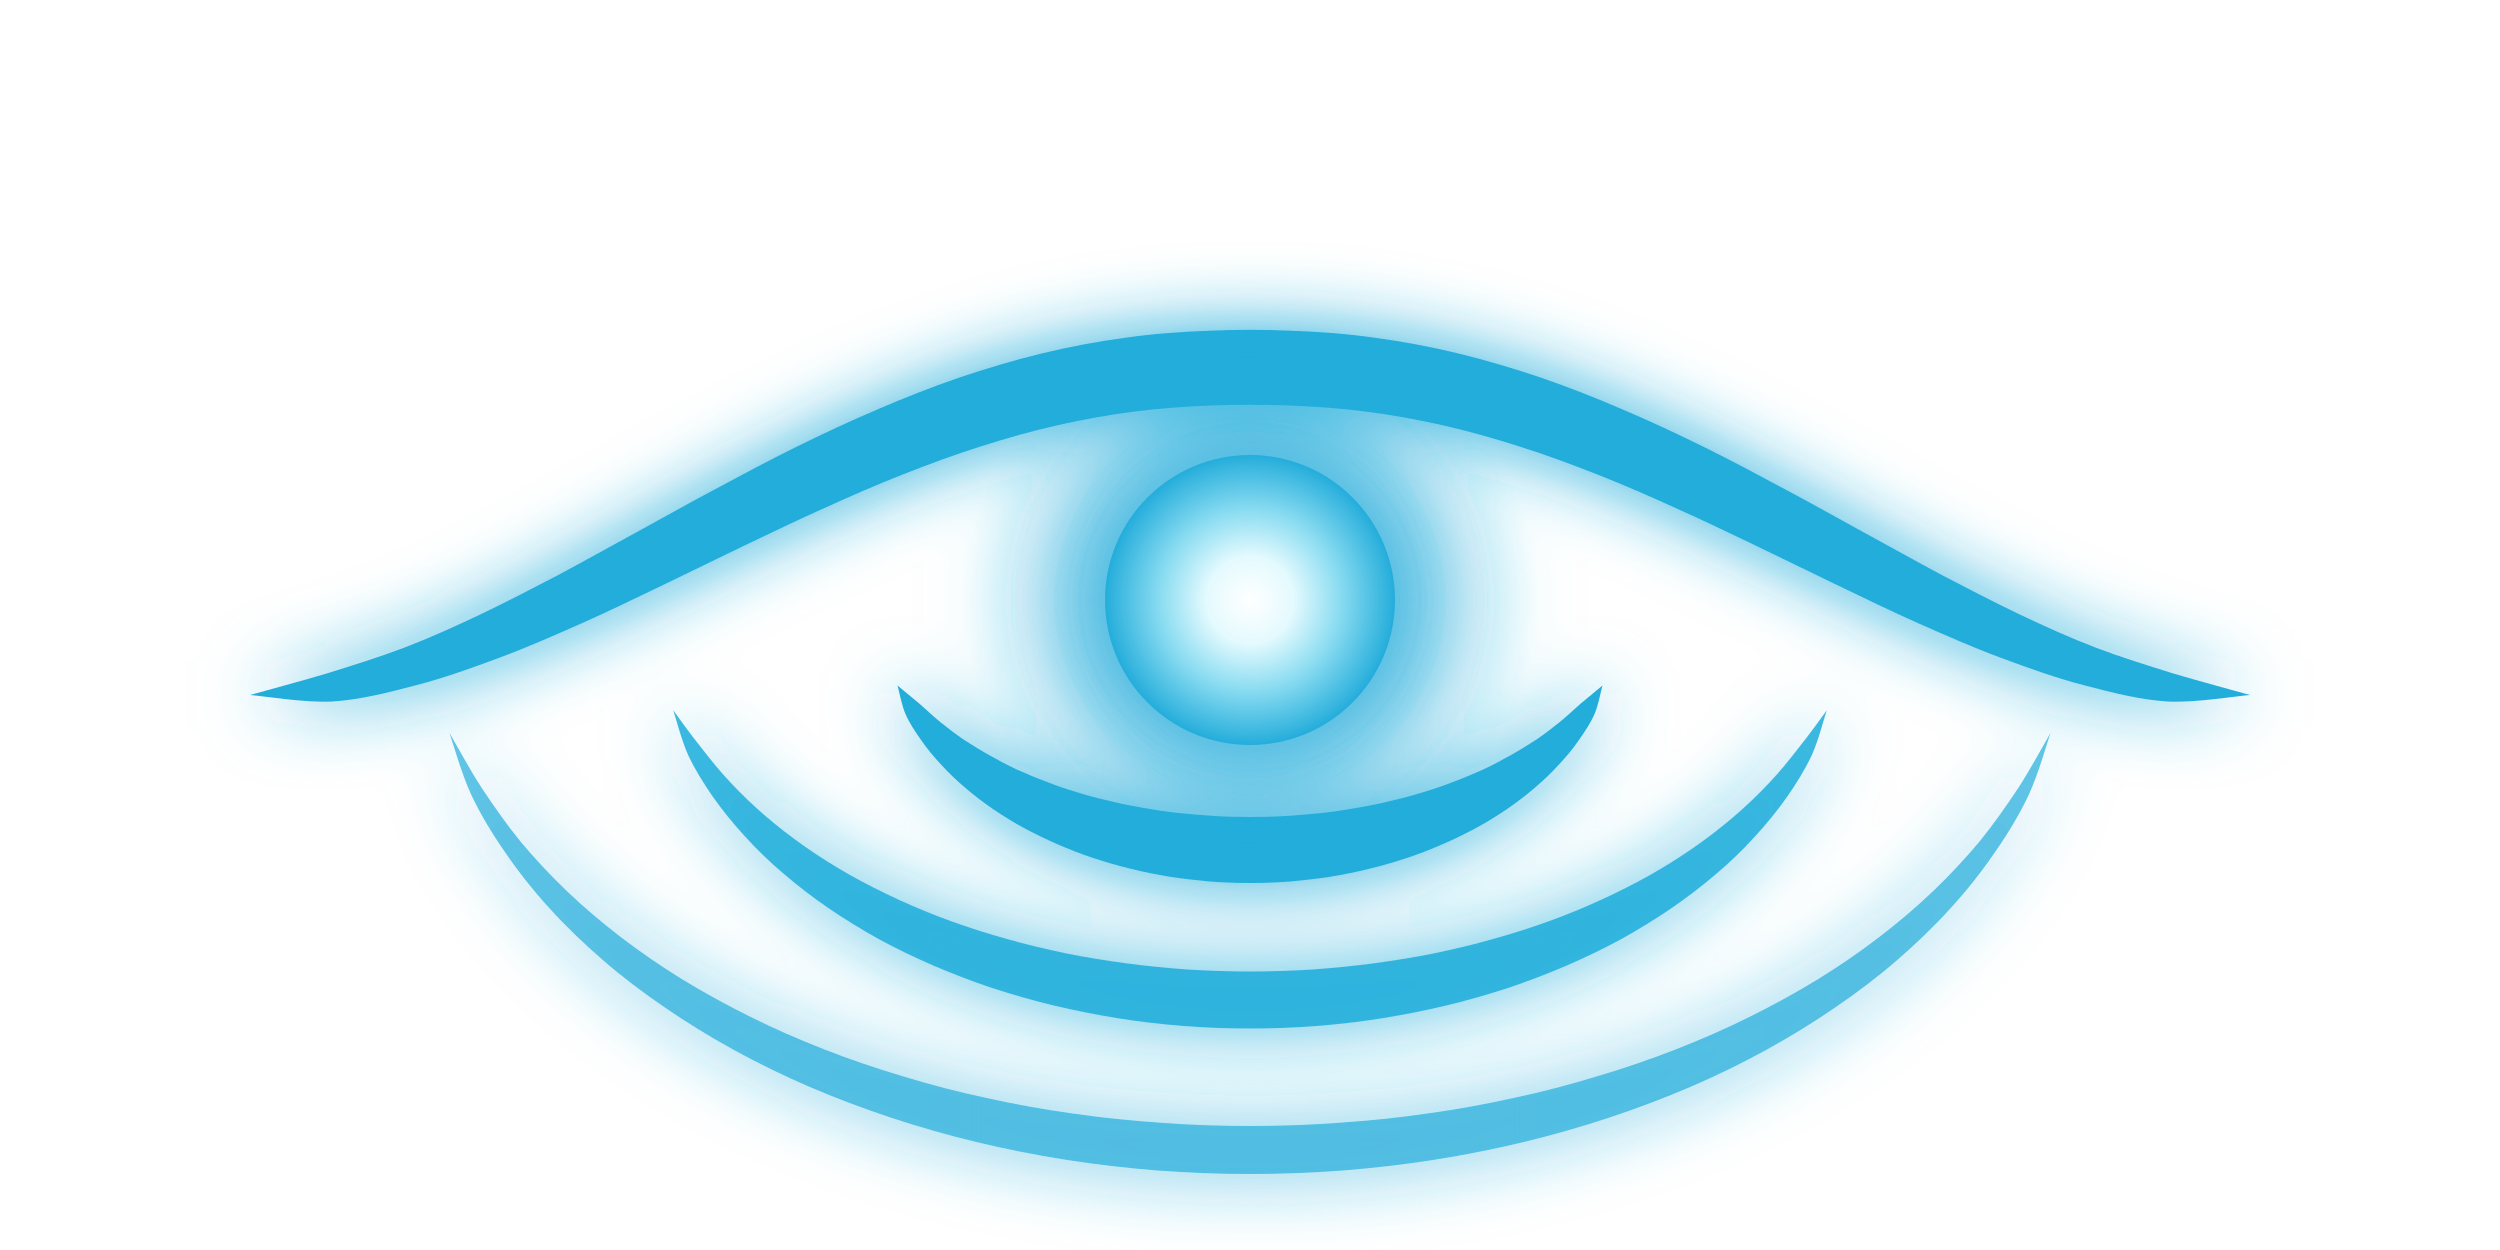
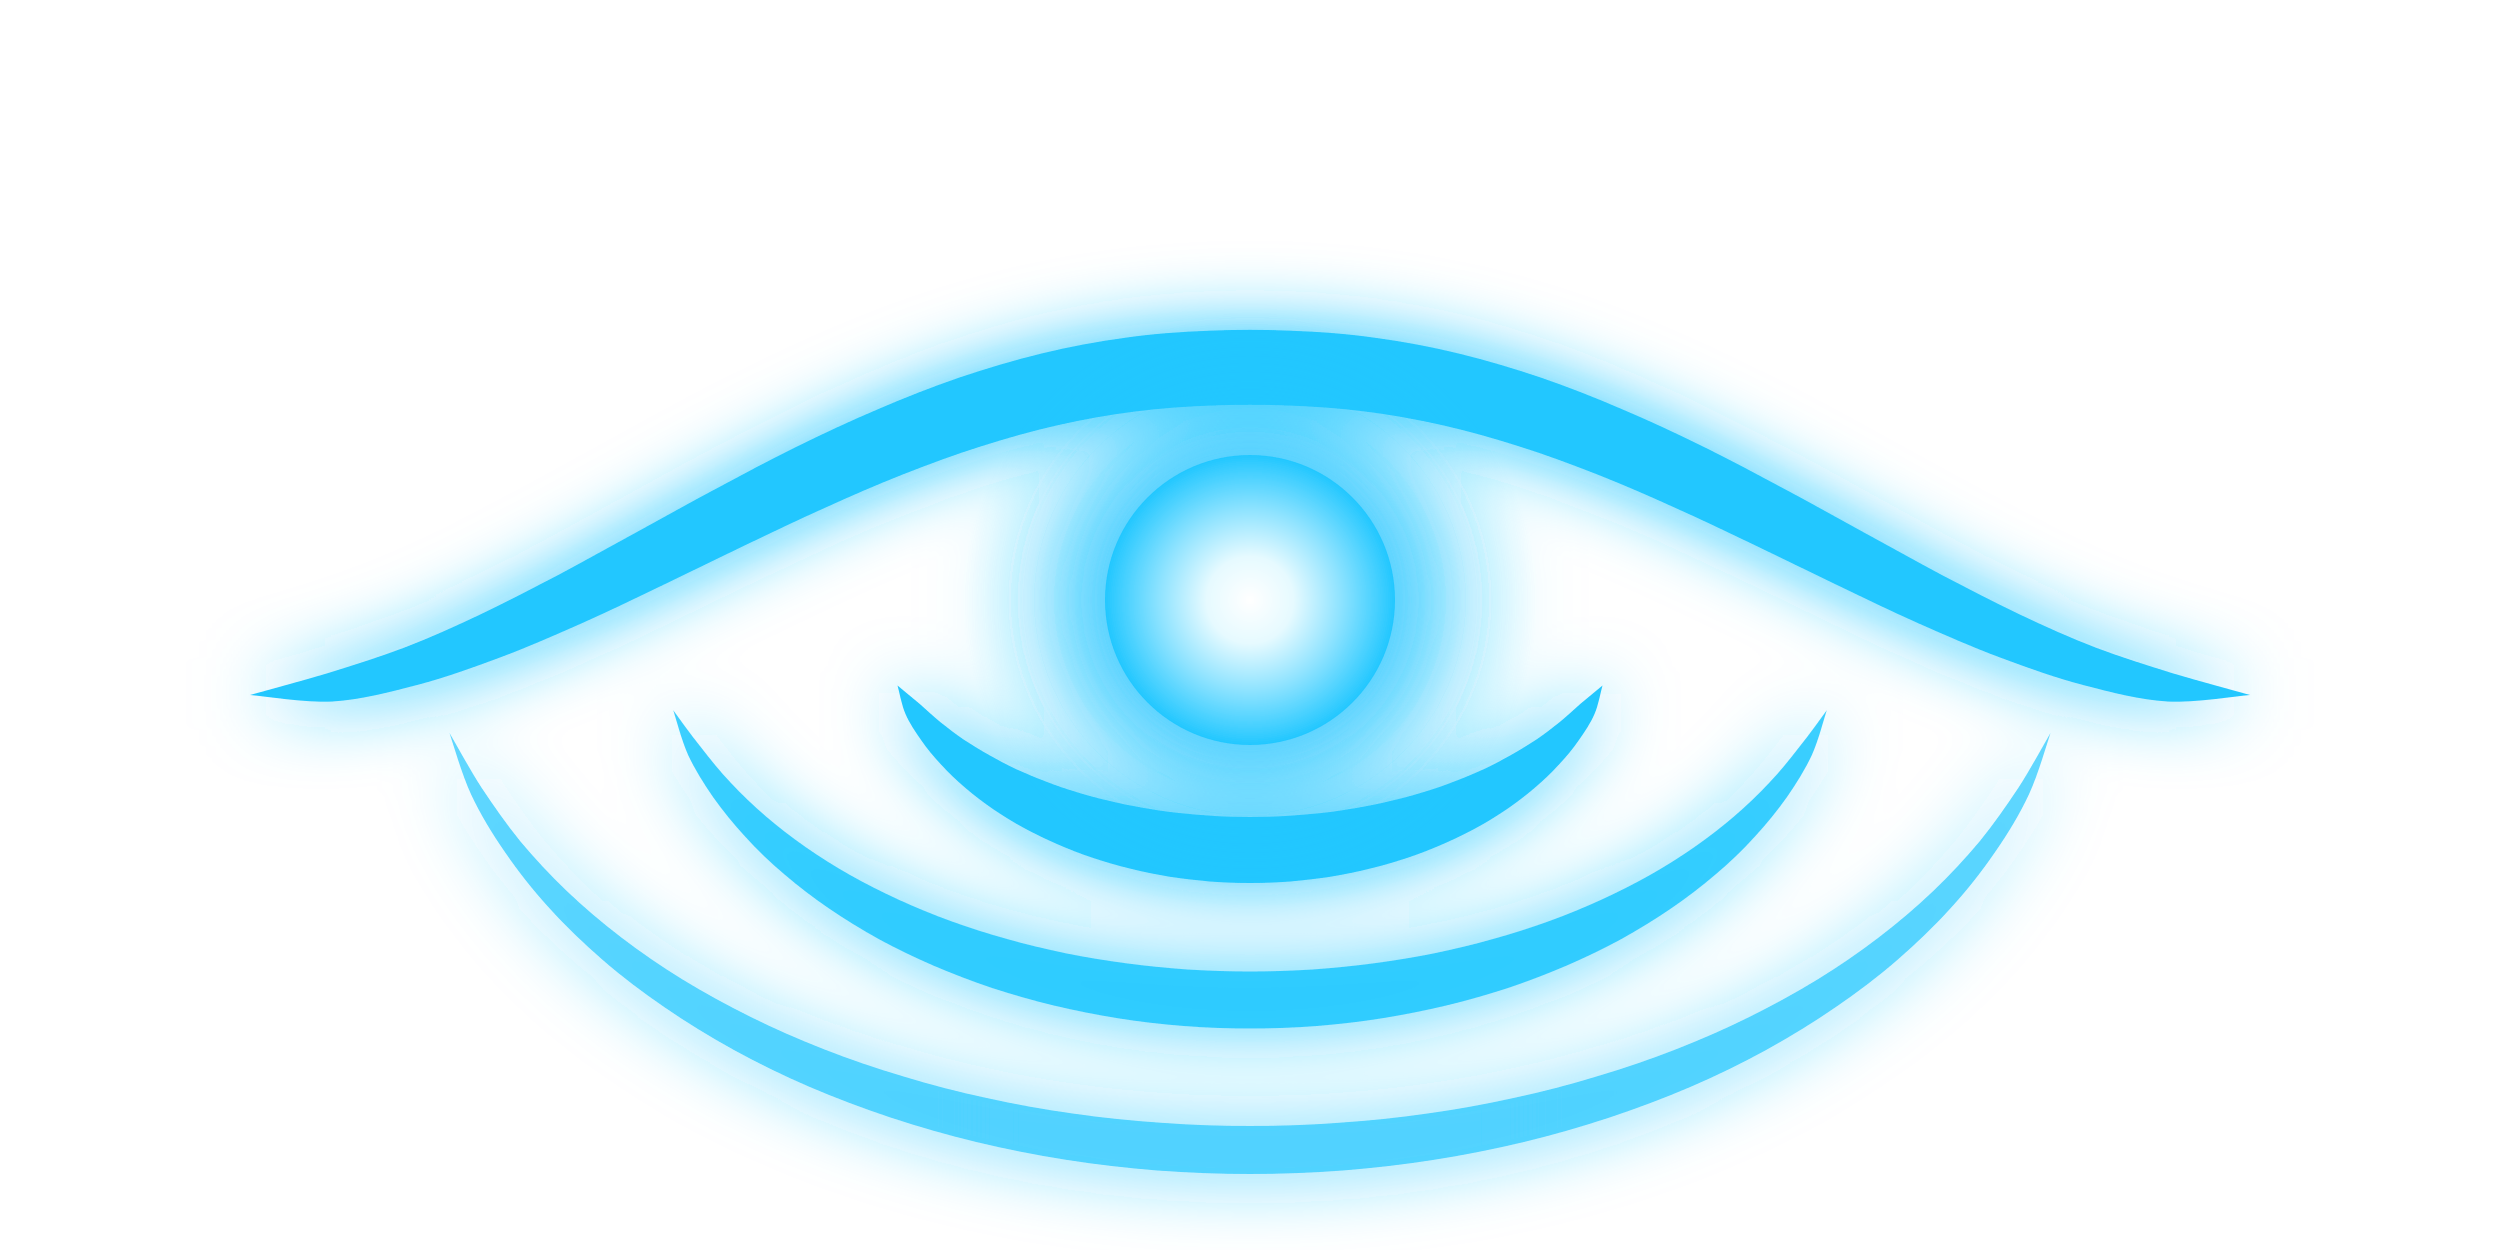
<svg xmlns="http://www.w3.org/2000/svg" viewBox="0 0 100 50" width="100" height="50">
  <defs>
    <radialGradient id="mk-on-dark-glow-core" gradientUnits="userSpaceOnUse" cx="50.0" cy="24.0" r="5.8">
      <stop offset="0" stop-color="#FFFFFF" />
-       <stop offset="0.30" stop-color="#E4FAFE" />
-       <stop offset="0.62" stop-color="#8ADCF1" />
-       <stop offset="1" stop-color="#24ADDB" />
+       <stop offset="0.30" stop-color="#E6FAFF" />
+       <stop offset="0.62" stop-color="#8FE3FF" />
+       <stop offset="1" stop-color="#22C7FF" />
    </radialGradient>
    <radialGradient id="mk-on-dark-glow-halo" gradientUnits="userSpaceOnUse" cx="50.0" cy="24.0" r="11.5">
-       <stop offset="0.45" stop-color="#24ADDB" stop-opacity="0.55" />
-       <stop offset="0.75" stop-color="#24ADDB" stop-opacity="0.16" />
-       <stop offset="1" stop-color="#24ADDB" stop-opacity="0" />
+       <stop offset="0.45" stop-color="#22C7FF" stop-opacity="0.55" />
+       <stop offset="0.75" stop-color="#22C7FF" stop-opacity="0.16" />
+       <stop offset="1" stop-color="#22C7FF" stop-opacity="0" />
    </radialGradient>
    <filter id="mk-on-dark-glow-glow" x="-20%" y="-40%" width="140%" height="180%">
      <feGaussianBlur stdDeviation="1.5" result="b" />
      <feMerge>
        <feMergeNode in="b" />
        <feMergeNode in="SourceGraphic" />
      </feMerge>
    </filter>
  </defs>
  <g filter="url(#mk-on-dark-glow-glow)">
-     <path d="M10.00,27.80 C10.55,27.84 12.20,28.12 13.30,28.06 C14.41,27.99 15.53,27.70 16.64,27.41 C17.76,27.12 18.87,26.72 19.97,26.31 C21.08,25.90 22.18,25.41 23.27,24.93 C24.37,24.44 25.46,23.91 26.54,23.39 C27.63,22.87 28.71,22.33 29.78,21.82 C30.85,21.31 31.92,20.79 32.98,20.32 C34.03,19.84 35.09,19.38 36.13,18.97 C37.18,18.56 38.22,18.17 39.25,17.85 C40.29,17.52 41.31,17.23 42.34,17.00 C43.36,16.77 44.37,16.59 45.39,16.46 C46.41,16.33 47.42,16.26 48.45,16.22 C49.48,16.18 50.52,16.18 51.55,16.22 C52.58,16.26 53.59,16.33 54.61,16.46 C55.63,16.59 56.64,16.77 57.66,17.00 C58.69,17.23 59.71,17.52 60.75,17.85 C61.78,18.17 62.82,18.56 63.87,18.97 C64.91,19.38 65.97,19.84 67.02,20.32 C68.08,20.79 69.15,21.31 70.22,21.82 C71.29,22.33 72.37,22.87 73.46,23.39 C74.54,23.91 75.63,24.44 76.73,24.93 C77.82,25.41 78.92,25.90 80.03,26.31 C81.13,26.72 82.24,27.12 83.36,27.41 C84.47,27.70 85.59,27.99 86.70,28.06 C87.80,28.12 89.45,27.84 90.00,27.80 L90.00,27.80 C89.48,27.65 87.93,27.24 86.90,26.93 C85.88,26.61 84.87,26.30 83.84,25.91 C82.82,25.52 81.80,25.06 80.77,24.57 C79.74,24.08 78.71,23.54 77.67,23.00 C76.64,22.45 75.59,21.86 74.54,21.29 C73.49,20.72 72.44,20.12 71.38,19.56 C70.32,18.99 69.25,18.42 68.18,17.89 C67.10,17.36 66.02,16.85 64.93,16.39 C63.85,15.92 62.75,15.49 61.65,15.11 C60.55,14.74 59.45,14.41 58.34,14.14 C57.23,13.87 56.11,13.66 54.99,13.51 C53.88,13.35 52.76,13.27 51.65,13.23 C50.54,13.18 49.46,13.18 48.35,13.23 C47.24,13.27 46.12,13.35 45.01,13.51 C43.89,13.66 42.77,13.87 41.66,14.14 C40.55,14.41 39.45,14.74 38.35,15.11 C37.25,15.49 36.15,15.92 35.07,16.39 C33.98,16.85 32.90,17.36 31.82,17.89 C30.75,18.42 29.68,18.99 28.62,19.56 C27.56,20.12 26.51,20.72 25.46,21.29 C24.41,21.86 23.36,22.45 22.33,23.00 C21.29,23.54 20.26,24.08 19.23,24.57 C18.20,25.06 17.18,25.52 16.16,25.91 C15.13,26.30 14.12,26.61 13.10,26.93 C12.07,27.24 10.52,27.65 10.00,27.80 Z" fill="#24ADDB" />
-     <path d="M64.10,27.42 C63.95,27.54 63.51,27.91 63.22,28.15 C62.94,28.40 62.67,28.65 62.38,28.89 C62.08,29.13 61.78,29.36 61.46,29.58 C61.13,29.79 60.80,30.00 60.44,30.20 C60.09,30.40 59.73,30.59 59.35,30.77 C58.97,30.94 58.57,31.11 58.17,31.26 C57.77,31.42 57.35,31.56 56.92,31.69 C56.50,31.82 56.06,31.94 55.61,32.04 C55.17,32.15 54.71,32.24 54.25,32.32 C53.80,32.40 53.33,32.47 52.86,32.52 C52.39,32.57 51.91,32.61 51.44,32.64 C50.96,32.67 50.48,32.68 50.00,32.68 C49.52,32.68 49.04,32.67 48.56,32.64 C48.09,32.61 47.61,32.57 47.14,32.52 C46.67,32.47 46.20,32.40 45.75,32.32 C45.29,32.24 44.83,32.15 44.39,32.04 C43.94,31.94 43.50,31.82 43.08,31.69 C42.65,31.56 42.23,31.42 41.83,31.26 C41.43,31.11 41.03,30.94 40.65,30.77 C40.27,30.59 39.91,30.40 39.56,30.20 C39.20,30.00 38.87,29.79 38.54,29.58 C38.22,29.36 37.92,29.13 37.62,28.89 C37.33,28.65 37.06,28.40 36.78,28.15 C36.49,27.91 36.05,27.54 35.90,27.42 L35.90,27.42 C35.96,27.61 36.06,28.20 36.22,28.56 C36.38,28.93 36.61,29.27 36.85,29.61 C37.08,29.95 37.36,30.28 37.66,30.60 C37.95,30.92 38.28,31.23 38.62,31.52 C38.97,31.82 39.34,32.10 39.73,32.37 C40.12,32.63 40.53,32.89 40.96,33.12 C41.39,33.35 41.84,33.57 42.30,33.77 C42.76,33.97 43.24,34.16 43.73,34.32 C44.22,34.48 44.72,34.63 45.23,34.75 C45.74,34.88 46.27,34.98 46.79,35.07 C47.32,35.15 47.85,35.21 48.39,35.26 C48.92,35.30 49.46,35.32 50.00,35.32 C50.54,35.32 51.08,35.30 51.61,35.26 C52.15,35.21 52.68,35.15 53.21,35.07 C53.73,34.98 54.26,34.88 54.77,34.75 C55.28,34.63 55.78,34.48 56.27,34.32 C56.76,34.16 57.24,33.97 57.70,33.77 C58.16,33.57 58.61,33.35 59.04,33.12 C59.47,32.89 59.88,32.63 60.27,32.37 C60.66,32.10 61.03,31.82 61.38,31.52 C61.72,31.23 62.05,30.92 62.34,30.60 C62.64,30.28 62.92,29.95 63.15,29.61 C63.39,29.27 63.62,28.93 63.78,28.56 C63.94,28.20 64.04,27.61 64.10,27.42 Z" fill="#24ADDB" />
-     <path d="M73.07,28.41 C72.89,28.66 72.36,29.40 71.97,29.88 C71.59,30.37 71.21,30.85 70.77,31.31 C70.34,31.77 69.87,32.22 69.37,32.65 C68.88,33.07 68.34,33.49 67.78,33.88 C67.22,34.27 66.62,34.65 66.00,35.00 C65.38,35.35 64.72,35.68 64.05,35.99 C63.37,36.30 62.67,36.59 61.95,36.85 C61.23,37.11 60.48,37.35 59.72,37.56 C58.96,37.78 58.17,37.96 57.38,38.13 C56.59,38.29 55.78,38.42 54.97,38.53 C54.15,38.64 53.32,38.72 52.50,38.78 C51.67,38.83 50.83,38.86 50.00,38.86 C49.17,38.86 48.33,38.83 47.50,38.78 C46.68,38.72 45.85,38.64 45.03,38.53 C44.22,38.42 43.41,38.29 42.62,38.13 C41.83,37.96 41.04,37.78 40.28,37.56 C39.52,37.35 38.77,37.11 38.05,36.85 C37.33,36.59 36.63,36.30 35.95,35.99 C35.28,35.68 34.62,35.35 34.00,35.00 C33.38,34.65 32.78,34.27 32.22,33.88 C31.66,33.49 31.12,33.07 30.63,32.65 C30.13,32.22 29.66,31.77 29.23,31.31 C28.79,30.85 28.41,30.37 28.03,29.88 C27.64,29.40 27.11,28.66 26.93,28.41 L26.93,28.41 C27.03,28.71 27.26,29.61 27.52,30.19 C27.79,30.77 28.14,31.33 28.52,31.88 C28.91,32.43 29.34,32.96 29.82,33.48 C30.29,34.00 30.81,34.50 31.37,34.97 C31.93,35.45 32.53,35.91 33.16,36.34 C33.79,36.77 34.46,37.18 35.16,37.57 C35.86,37.95 36.59,38.30 37.35,38.63 C38.10,38.95 38.88,39.25 39.68,39.52 C40.49,39.78 41.31,40.02 42.15,40.22 C42.99,40.42 43.85,40.59 44.71,40.73 C45.58,40.87 46.46,40.97 47.34,41.04 C48.22,41.11 49.11,41.14 50.00,41.14 C50.89,41.14 51.78,41.11 52.66,41.04 C53.54,40.97 54.42,40.87 55.29,40.73 C56.15,40.59 57.01,40.42 57.85,40.22 C58.69,40.02 59.51,39.78 60.32,39.52 C61.12,39.25 61.90,38.95 62.65,38.63 C63.41,38.30 64.14,37.95 64.84,37.57 C65.54,37.18 66.21,36.77 66.84,36.34 C67.47,35.91 68.07,35.45 68.63,34.97 C69.19,34.50 69.71,34.00 70.18,33.48 C70.66,32.96 71.09,32.43 71.48,31.88 C71.86,31.33 72.21,30.77 72.48,30.19 C72.74,29.61 72.97,28.71 73.07,28.41 Z" fill="#24ADDB" opacity="0.85" />
-     <path d="M82.02,29.32 C81.80,29.69 81.20,30.80 80.73,31.52 C80.25,32.24 79.75,32.96 79.19,33.65 C78.62,34.33 78.00,35.00 77.33,35.64 C76.66,36.28 75.93,36.90 75.16,37.49 C74.39,38.08 73.56,38.65 72.70,39.18 C71.83,39.71 70.92,40.21 69.97,40.68 C69.03,41.15 68.04,41.58 67.02,41.98 C66.00,42.38 64.94,42.74 63.86,43.06 C62.78,43.39 61.67,43.68 60.54,43.92 C59.41,44.17 58.26,44.38 57.10,44.54 C55.94,44.71 54.75,44.83 53.57,44.91 C52.39,45.00 51.19,45.04 50.00,45.04 C48.81,45.04 47.61,45.00 46.43,44.91 C45.25,44.83 44.06,44.71 42.90,44.54 C41.74,44.38 40.59,44.17 39.46,43.92 C38.33,43.68 37.22,43.39 36.14,43.06 C35.06,42.74 34.00,42.38 32.98,41.98 C31.96,41.58 30.97,41.15 30.03,40.68 C29.08,40.21 28.17,39.71 27.30,39.18 C26.44,38.65 25.61,38.08 24.84,37.49 C24.07,36.90 23.34,36.28 22.67,35.64 C22.00,35.00 21.38,34.33 20.81,33.65 C20.25,32.96 19.75,32.24 19.27,31.52 C18.80,30.80 18.20,29.69 17.98,29.32 L17.98,29.32 C18.12,29.73 18.47,30.97 18.84,31.77 C19.21,32.56 19.68,33.34 20.21,34.10 C20.73,34.86 21.32,35.61 21.97,36.32 C22.62,37.04 23.34,37.73 24.11,38.40 C24.87,39.06 25.70,39.69 26.58,40.29 C27.45,40.89 28.38,41.46 29.34,41.99 C30.31,42.52 31.32,43.02 32.37,43.47 C33.42,43.92 34.51,44.33 35.62,44.70 C36.74,45.07 37.89,45.40 39.05,45.68 C40.22,45.96 41.42,46.20 42.63,46.39 C43.83,46.58 45.06,46.72 46.29,46.82 C47.52,46.91 48.76,46.96 50.00,46.96 C51.24,46.96 52.48,46.91 53.71,46.82 C54.94,46.72 56.17,46.58 57.37,46.39 C58.58,46.20 59.78,45.96 60.95,45.68 C62.11,45.40 63.26,45.07 64.38,44.70 C65.49,44.33 66.58,43.92 67.63,43.47 C68.68,43.02 69.69,42.52 70.66,41.99 C71.62,41.46 72.55,40.89 73.42,40.29 C74.30,39.69 75.13,39.06 75.89,38.40 C76.66,37.73 77.38,37.04 78.03,36.32 C78.68,35.61 79.27,34.86 79.79,34.10 C80.32,33.34 80.79,32.56 81.16,31.77 C81.53,30.97 81.88,29.73 82.02,29.32 Z" fill="#24ADDB" opacity="0.7" />
+     <path d="M10.00,27.80 C10.55,27.84 12.20,28.12 13.30,28.06 C14.41,27.99 15.53,27.70 16.64,27.41 C17.76,27.12 18.87,26.72 19.97,26.31 C21.08,25.90 22.18,25.41 23.27,24.93 C24.37,24.44 25.46,23.91 26.54,23.39 C27.63,22.87 28.71,22.33 29.78,21.82 C30.85,21.31 31.92,20.79 32.98,20.32 C34.03,19.84 35.09,19.38 36.13,18.97 C37.18,18.56 38.22,18.17 39.25,17.85 C40.29,17.52 41.31,17.23 42.34,17.00 C43.36,16.77 44.37,16.59 45.39,16.46 C46.41,16.33 47.42,16.26 48.45,16.22 C49.48,16.18 50.52,16.18 51.55,16.22 C52.58,16.26 53.59,16.33 54.61,16.46 C55.63,16.59 56.64,16.77 57.66,17.00 C58.69,17.23 59.71,17.52 60.75,17.85 C61.78,18.17 62.82,18.56 63.87,18.97 C64.91,19.38 65.97,19.84 67.02,20.32 C68.08,20.79 69.15,21.31 70.22,21.82 C71.29,22.33 72.37,22.87 73.46,23.39 C74.54,23.91 75.63,24.44 76.73,24.93 C77.82,25.41 78.92,25.90 80.03,26.31 C81.13,26.72 82.24,27.12 83.36,27.41 C84.47,27.70 85.59,27.99 86.70,28.06 C87.80,28.12 89.45,27.84 90.00,27.80 L90.00,27.80 C89.48,27.65 87.93,27.24 86.90,26.93 C85.88,26.61 84.87,26.30 83.84,25.91 C82.82,25.52 81.80,25.06 80.77,24.57 C79.74,24.08 78.71,23.54 77.67,23.00 C76.64,22.45 75.59,21.86 74.54,21.29 C73.49,20.72 72.44,20.12 71.38,19.56 C70.32,18.99 69.25,18.42 68.18,17.89 C67.10,17.36 66.02,16.85 64.93,16.39 C63.85,15.92 62.75,15.49 61.65,15.11 C60.55,14.74 59.45,14.41 58.34,14.14 C57.23,13.87 56.11,13.66 54.99,13.51 C53.88,13.35 52.76,13.27 51.65,13.23 C50.54,13.18 49.46,13.18 48.35,13.23 C47.24,13.27 46.12,13.35 45.01,13.51 C43.89,13.66 42.77,13.87 41.66,14.14 C40.55,14.41 39.45,14.74 38.35,15.11 C37.25,15.49 36.15,15.92 35.07,16.39 C33.98,16.85 32.90,17.36 31.82,17.89 C30.75,18.42 29.68,18.99 28.62,19.56 C27.56,20.12 26.51,20.72 25.46,21.29 C24.41,21.86 23.36,22.45 22.33,23.00 C21.29,23.54 20.26,24.08 19.23,24.57 C18.20,25.06 17.18,25.52 16.16,25.91 C15.13,26.30 14.12,26.61 13.10,26.93 C12.07,27.24 10.52,27.65 10.00,27.80 Z" fill="#22C7FF" />
+     <path d="M64.10,27.42 C63.95,27.54 63.51,27.91 63.22,28.15 C62.94,28.40 62.67,28.65 62.38,28.89 C62.08,29.13 61.78,29.36 61.46,29.58 C61.13,29.79 60.80,30.00 60.44,30.20 C60.09,30.40 59.73,30.59 59.35,30.77 C58.97,30.94 58.57,31.11 58.17,31.26 C57.77,31.42 57.35,31.56 56.92,31.69 C56.50,31.82 56.06,31.94 55.61,32.04 C55.17,32.15 54.71,32.24 54.25,32.32 C53.80,32.40 53.33,32.47 52.86,32.52 C52.39,32.57 51.91,32.61 51.44,32.64 C50.96,32.67 50.48,32.68 50.00,32.68 C49.52,32.68 49.04,32.67 48.56,32.64 C48.09,32.61 47.61,32.57 47.14,32.52 C46.67,32.47 46.20,32.40 45.75,32.32 C45.29,32.24 44.83,32.15 44.39,32.04 C43.94,31.94 43.50,31.82 43.08,31.69 C42.65,31.56 42.23,31.42 41.83,31.26 C41.43,31.11 41.03,30.94 40.65,30.77 C40.27,30.59 39.91,30.40 39.56,30.20 C39.20,30.00 38.87,29.79 38.54,29.58 C38.22,29.36 37.92,29.13 37.62,28.89 C37.33,28.65 37.06,28.40 36.78,28.15 C36.49,27.91 36.05,27.54 35.90,27.42 L35.90,27.42 C35.96,27.61 36.06,28.20 36.22,28.56 C36.38,28.93 36.61,29.27 36.85,29.61 C37.08,29.95 37.36,30.28 37.66,30.60 C37.95,30.92 38.28,31.23 38.62,31.52 C38.97,31.82 39.34,32.10 39.73,32.37 C40.12,32.63 40.53,32.89 40.96,33.12 C41.39,33.35 41.84,33.57 42.30,33.77 C42.76,33.97 43.24,34.16 43.73,34.32 C44.22,34.48 44.72,34.63 45.23,34.75 C45.74,34.88 46.27,34.98 46.79,35.07 C47.32,35.15 47.85,35.21 48.39,35.26 C48.92,35.30 49.46,35.32 50.00,35.32 C50.54,35.32 51.08,35.30 51.61,35.26 C52.15,35.21 52.68,35.15 53.21,35.07 C53.73,34.98 54.26,34.88 54.77,34.75 C55.28,34.63 55.78,34.48 56.27,34.32 C56.76,34.16 57.24,33.97 57.70,33.77 C58.16,33.57 58.61,33.35 59.04,33.12 C59.47,32.89 59.88,32.63 60.27,32.37 C60.66,32.10 61.03,31.82 61.38,31.52 C61.72,31.23 62.05,30.92 62.34,30.60 C62.64,30.28 62.92,29.95 63.15,29.61 C63.39,29.27 63.62,28.93 63.78,28.56 C63.94,28.20 64.04,27.61 64.10,27.42 Z" fill="#22C7FF" />
+     <path d="M73.07,28.41 C72.89,28.66 72.36,29.40 71.97,29.88 C71.59,30.37 71.21,30.85 70.77,31.31 C70.34,31.77 69.87,32.22 69.37,32.65 C68.88,33.07 68.34,33.49 67.78,33.88 C67.22,34.27 66.62,34.65 66.00,35.00 C65.38,35.35 64.72,35.68 64.05,35.99 C63.37,36.30 62.67,36.59 61.95,36.85 C61.23,37.11 60.48,37.35 59.72,37.56 C58.96,37.78 58.17,37.96 57.38,38.13 C56.59,38.29 55.78,38.42 54.97,38.53 C54.15,38.64 53.32,38.72 52.50,38.78 C51.67,38.83 50.83,38.86 50.00,38.86 C49.17,38.86 48.33,38.83 47.50,38.78 C46.68,38.72 45.85,38.64 45.03,38.53 C44.22,38.42 43.41,38.29 42.62,38.13 C41.83,37.96 41.04,37.78 40.28,37.56 C39.52,37.35 38.77,37.11 38.05,36.85 C37.33,36.59 36.63,36.30 35.95,35.99 C35.28,35.68 34.62,35.35 34.00,35.00 C33.38,34.65 32.78,34.27 32.22,33.88 C31.66,33.49 31.12,33.07 30.63,32.65 C30.13,32.22 29.66,31.77 29.23,31.31 C28.79,30.85 28.41,30.37 28.03,29.88 C27.64,29.40 27.11,28.66 26.93,28.41 L26.93,28.41 C27.03,28.71 27.26,29.61 27.52,30.19 C27.79,30.77 28.14,31.33 28.52,31.88 C28.91,32.43 29.34,32.96 29.82,33.48 C30.29,34.00 30.81,34.50 31.37,34.97 C31.93,35.45 32.53,35.91 33.16,36.34 C33.79,36.77 34.46,37.18 35.16,37.57 C35.86,37.95 36.59,38.30 37.35,38.63 C38.10,38.95 38.88,39.25 39.68,39.52 C40.49,39.78 41.31,40.02 42.15,40.22 C42.99,40.42 43.85,40.59 44.71,40.73 C45.58,40.87 46.46,40.97 47.34,41.04 C48.22,41.11 49.11,41.14 50.00,41.14 C50.89,41.14 51.78,41.11 52.66,41.04 C53.54,40.97 54.42,40.87 55.29,40.73 C56.15,40.59 57.01,40.42 57.85,40.22 C58.69,40.02 59.51,39.78 60.32,39.52 C61.12,39.25 61.90,38.95 62.65,38.63 C63.41,38.30 64.14,37.95 64.84,37.57 C65.54,37.18 66.21,36.77 66.84,36.34 C67.47,35.91 68.07,35.45 68.63,34.97 C69.19,34.50 69.71,34.00 70.18,33.48 C70.66,32.96 71.09,32.43 71.48,31.88 C71.86,31.33 72.21,30.77 72.48,30.19 C72.74,29.61 72.97,28.71 73.07,28.41 Z" fill="#22C7FF" opacity="0.85" />
+     <path d="M82.02,29.32 C81.80,29.69 81.20,30.80 80.73,31.52 C80.25,32.24 79.75,32.96 79.19,33.65 C78.62,34.33 78.00,35.00 77.33,35.64 C76.66,36.28 75.93,36.90 75.16,37.49 C74.39,38.08 73.56,38.65 72.70,39.18 C71.83,39.71 70.92,40.21 69.97,40.68 C69.03,41.15 68.04,41.58 67.02,41.98 C66.00,42.38 64.94,42.74 63.86,43.06 C62.78,43.39 61.67,43.68 60.54,43.92 C59.41,44.17 58.26,44.38 57.10,44.54 C55.94,44.71 54.75,44.83 53.57,44.91 C52.39,45.00 51.19,45.04 50.00,45.04 C48.81,45.04 47.61,45.00 46.43,44.91 C45.25,44.83 44.06,44.71 42.90,44.54 C41.74,44.38 40.59,44.17 39.46,43.92 C38.33,43.68 37.22,43.39 36.14,43.06 C35.06,42.74 34.00,42.38 32.98,41.98 C31.96,41.58 30.97,41.15 30.03,40.68 C29.08,40.21 28.17,39.71 27.30,39.18 C26.44,38.65 25.61,38.08 24.84,37.49 C24.07,36.90 23.34,36.28 22.67,35.64 C22.00,35.00 21.38,34.33 20.81,33.65 C20.25,32.96 19.75,32.24 19.27,31.52 C18.80,30.80 18.20,29.69 17.98,29.32 L17.98,29.32 C18.12,29.73 18.47,30.97 18.84,31.77 C19.21,32.56 19.68,33.34 20.21,34.10 C20.73,34.86 21.32,35.61 21.97,36.32 C22.62,37.04 23.34,37.73 24.11,38.40 C24.87,39.06 25.70,39.69 26.58,40.29 C27.45,40.89 28.38,41.46 29.34,41.99 C30.31,42.52 31.32,43.02 32.37,43.47 C33.42,43.92 34.51,44.33 35.62,44.70 C36.74,45.07 37.89,45.40 39.05,45.68 C40.22,45.96 41.42,46.20 42.63,46.39 C43.83,46.58 45.06,46.72 46.29,46.82 C47.52,46.91 48.76,46.96 50.00,46.96 C51.24,46.96 52.48,46.91 53.71,46.82 C54.94,46.72 56.17,46.58 57.37,46.39 C58.58,46.20 59.78,45.96 60.95,45.68 C62.11,45.40 63.26,45.07 64.38,44.70 C65.49,44.33 66.58,43.92 67.63,43.47 C68.68,43.02 69.69,42.52 70.66,41.99 C71.62,41.46 72.55,40.89 73.42,40.29 C74.30,39.69 75.13,39.06 75.89,38.40 C76.66,37.73 77.38,37.04 78.03,36.32 C78.68,35.61 79.27,34.86 79.79,34.10 C80.32,33.34 80.79,32.56 81.16,31.77 C81.53,30.97 81.88,29.73 82.02,29.32 Z" fill="#22C7FF" opacity="0.7" />
    <circle cx="50.0" cy="24.0" r="11.5" fill="url(#mk-on-dark-glow-halo)" />
    <circle cx="50.0" cy="24.0" r="5.8" fill="url(#mk-on-dark-glow-core)" />
  </g>
</svg>
